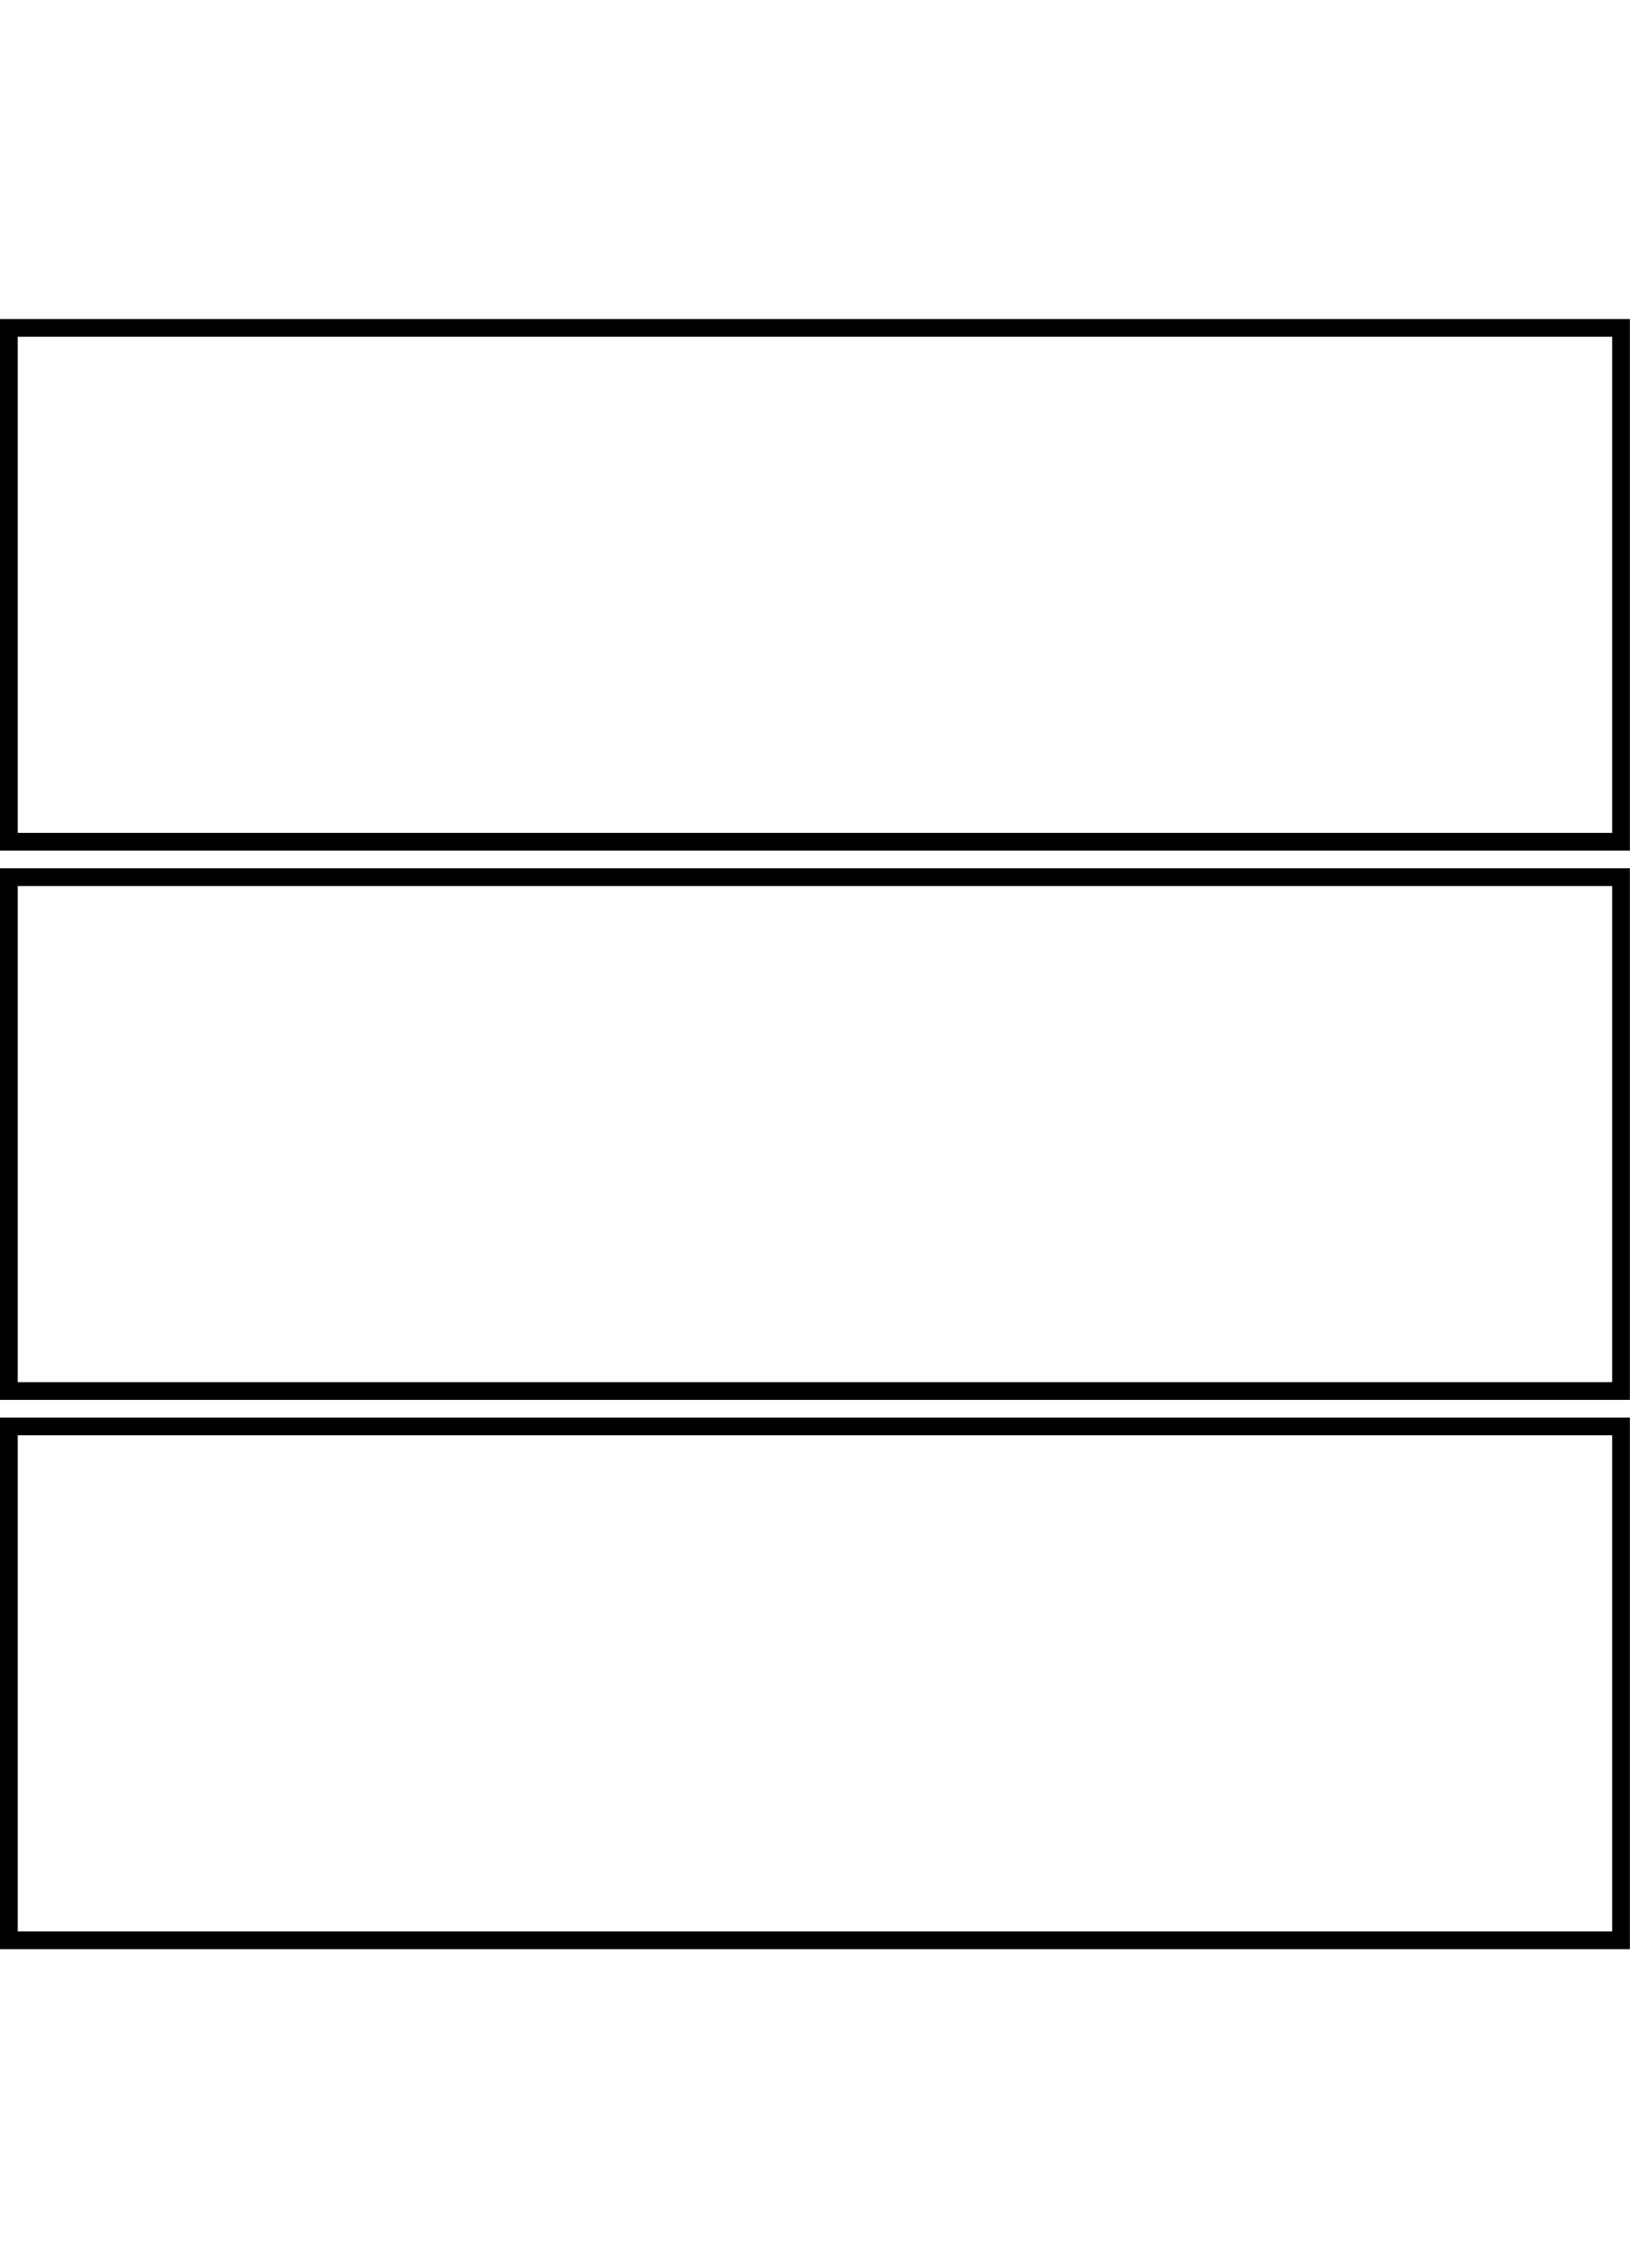
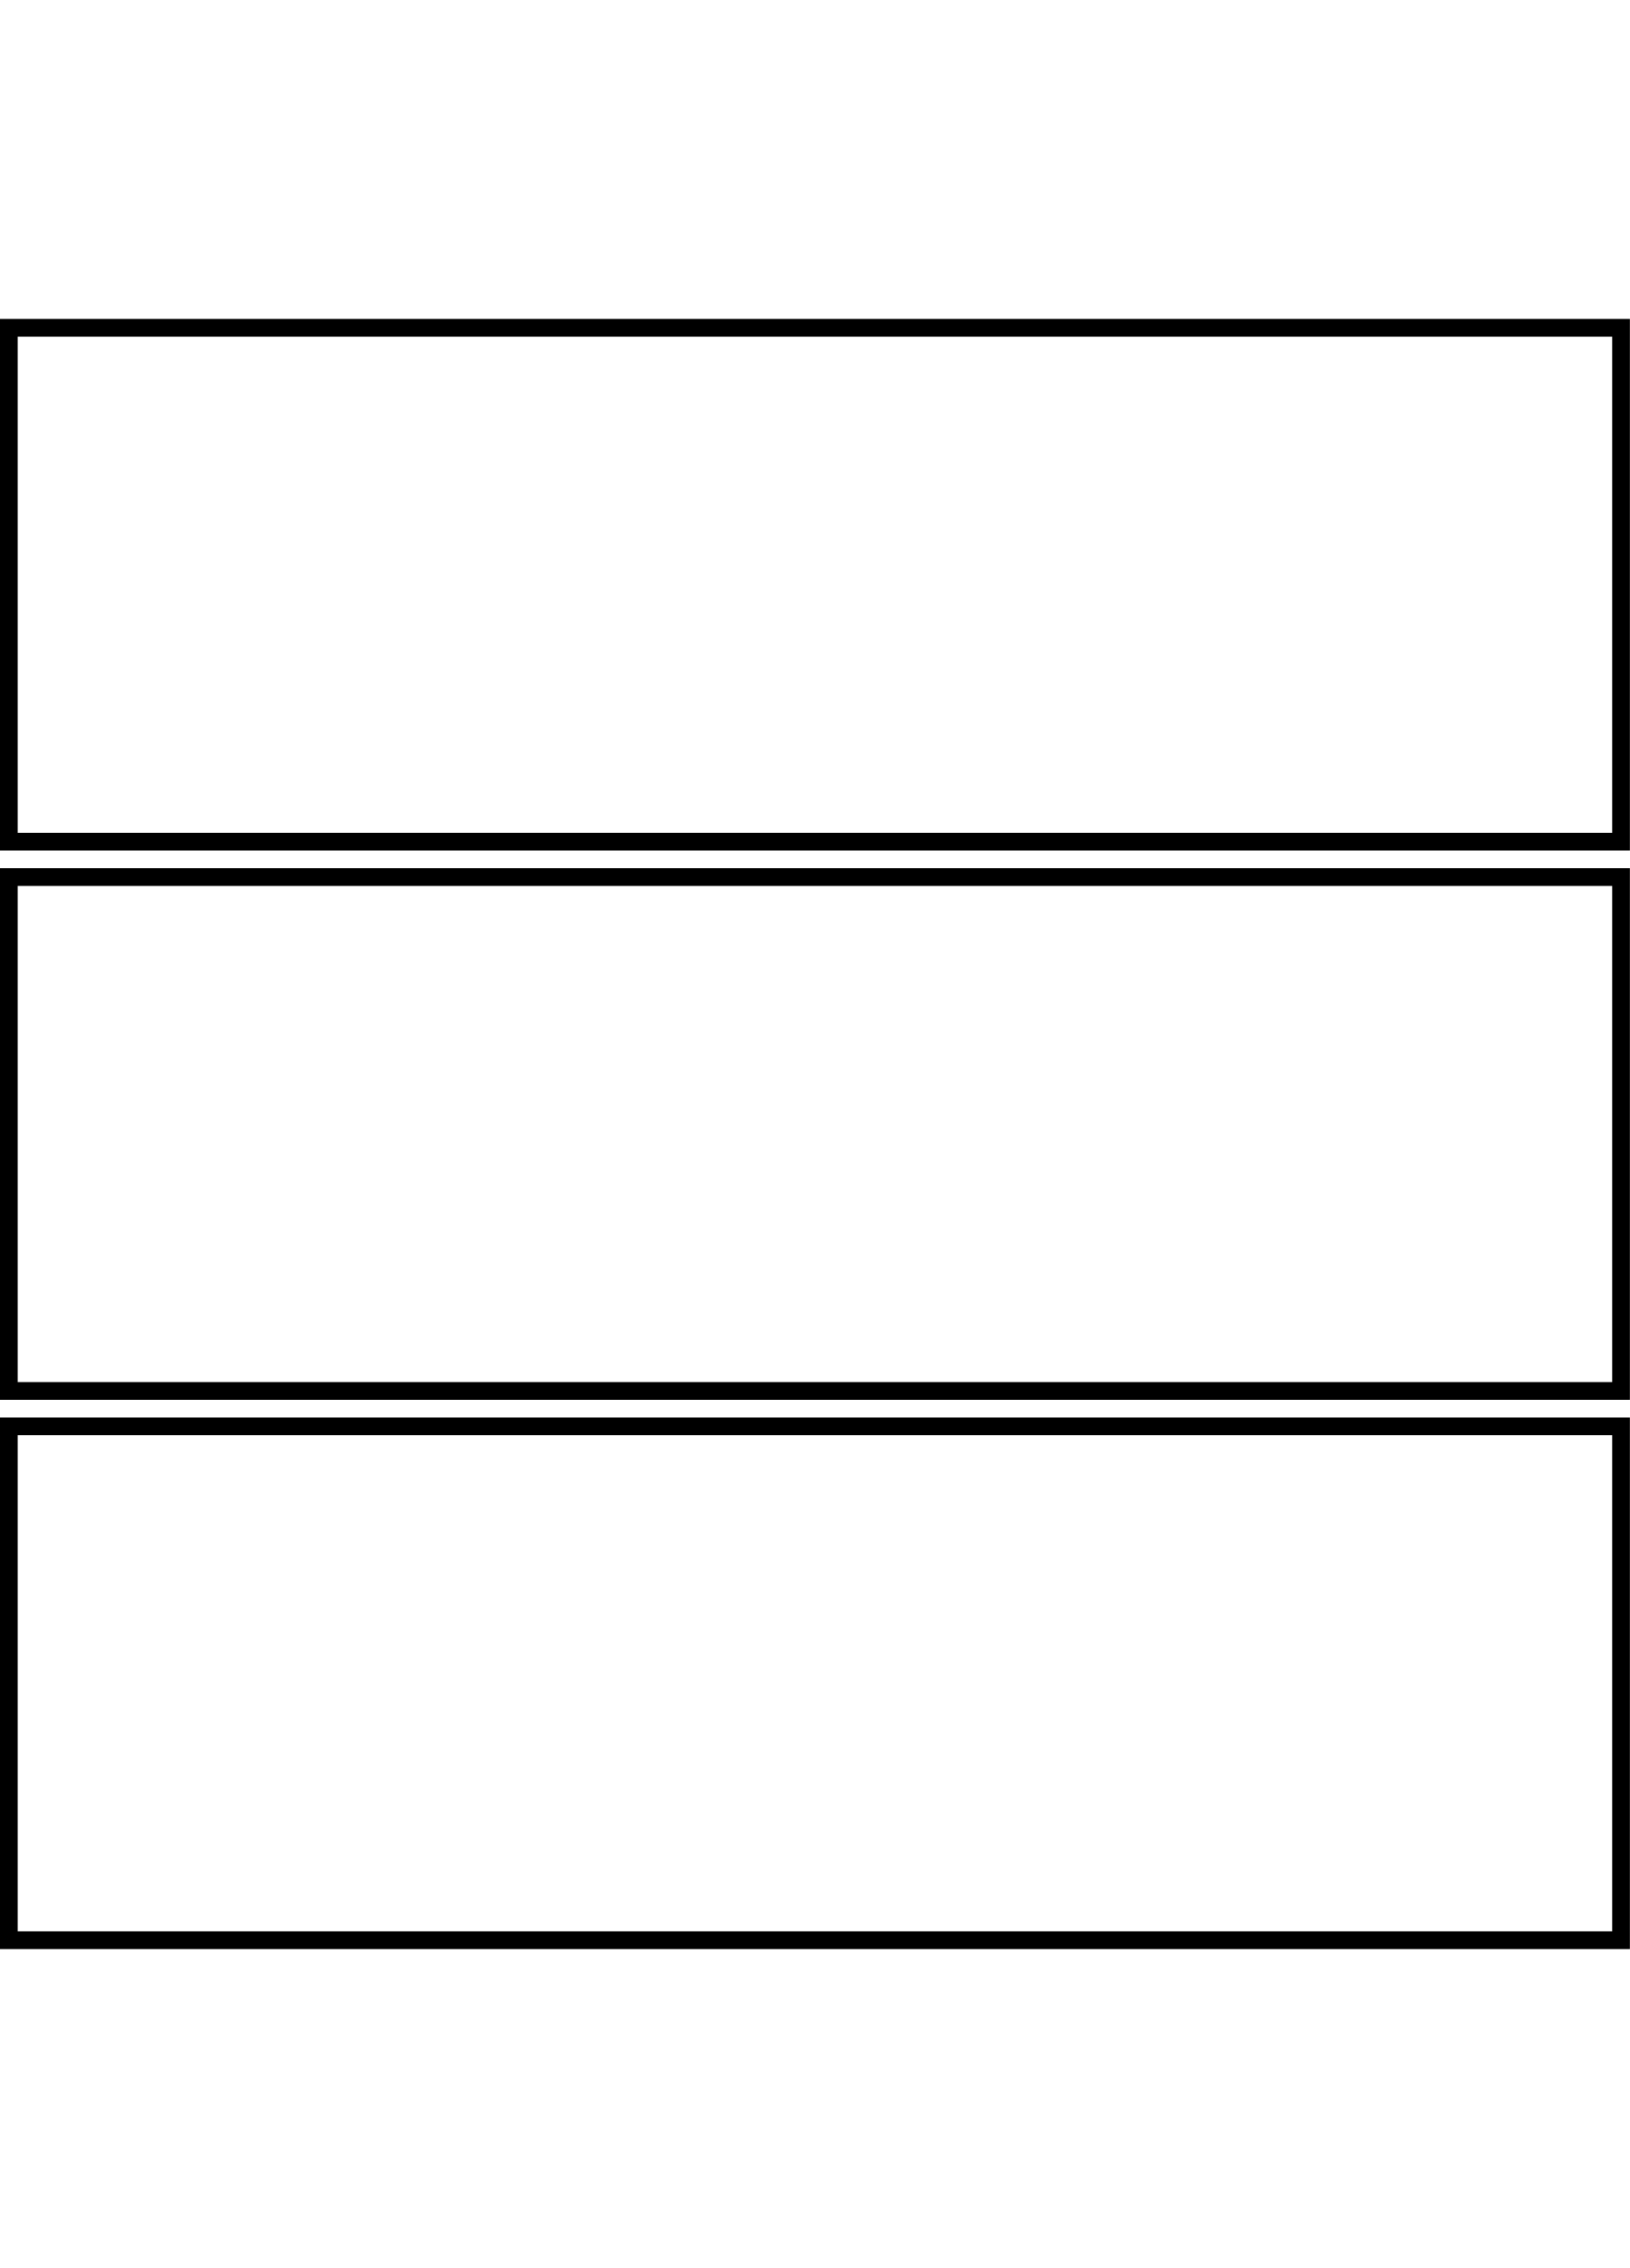
<svg xmlns="http://www.w3.org/2000/svg" width="92" height="128" viewBox="0 0 92 128" fill="none">
-   <path fill-rule="evenodd" clip-rule="evenodd" d="M92 18.006L92 18.506L92 47.506L92 48.006L91.5 48.006L0.5 48.006L0 48.006L0 47.506L0 18.506L0 18.006L0.5 18.006L91.5 18.006L92 18.006ZM91 19.006L1 19.006L1 47.006L91 47.006L91 19.006ZM92 49.005L92 49.505L92 78.506L92 79.006L91.5 79.006L0.5 79.006L0 79.006L0 78.506L0 49.505L0 49.005L0.5 49.005L91.5 49.005L92 49.005ZM91 50.005L1 50.005L1 78.006L91 78.006L91 50.005ZM92 80.505L92 80.005L91.5 80.005L0.5 80.005L0 80.005L0 80.505L0 109.506L0 110.006L0.5 110.006L91.5 110.006L92 110.006L92 109.506L92 80.505ZM1 81.005L91 81.005L91 109.006L1 109.006L1 81.005Z" fill="black" />
+   <path fill-rule="evenodd" clip-rule="evenodd" d="M92 80.5L92 80L91.5 80L0.5 80L0 80L0 80.5L0 109.5L0 110L0.5 110L91.5 110L92 110L92 109.5L92 80.5ZM1 81L91 81L91 109L1 109L1 81ZM92 18L92 18.5L92 47.501L92 48.001L91.5 48.001L0.5 48.001L0 48.001L0 47.501L0 18.5L0 18L0.5 18L91.5 18L92 18ZM91 19L1 19L1 47.001L91 47.001L91 19ZM92 49L92 49.5L92 78.501L92 79.001L91.5 79.001L0.5 79.001L0 79.001L0 78.501L0 49.5L0 49L0.5 49L91.5 49L92 49ZM91 50L1 50L1 78.001L91 78.001L91 50Z" fill="black" />
</svg>
